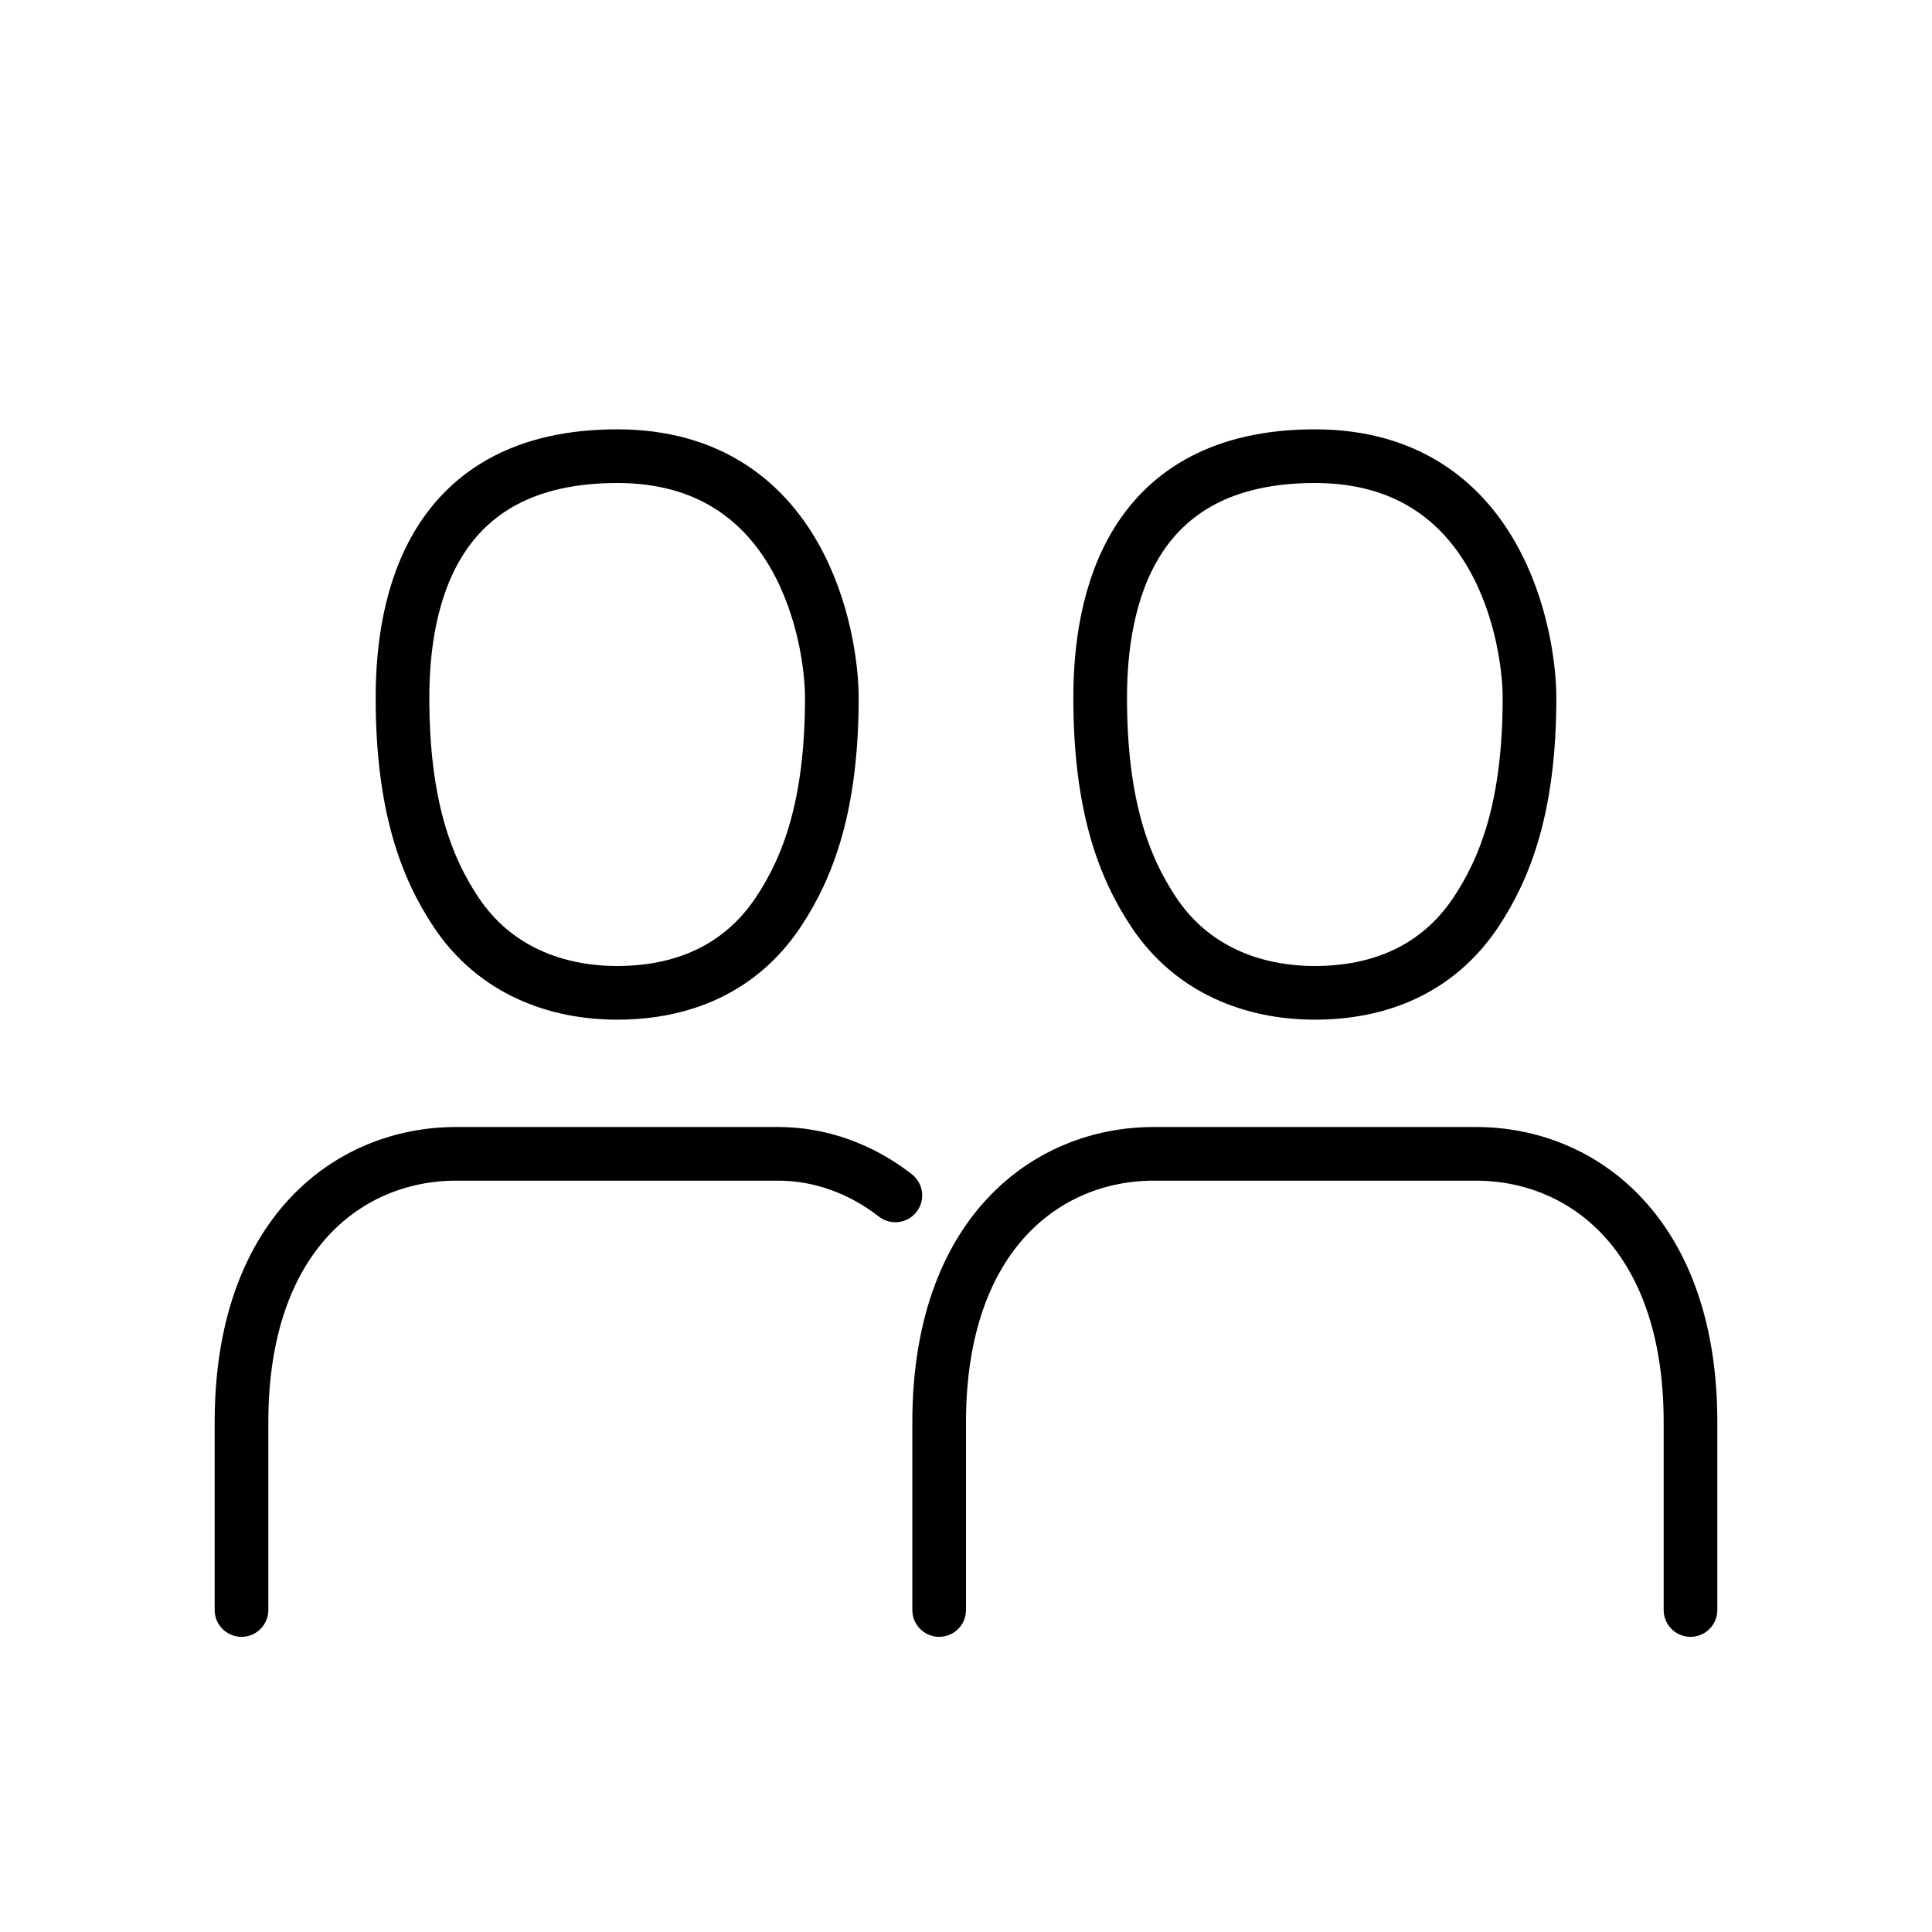
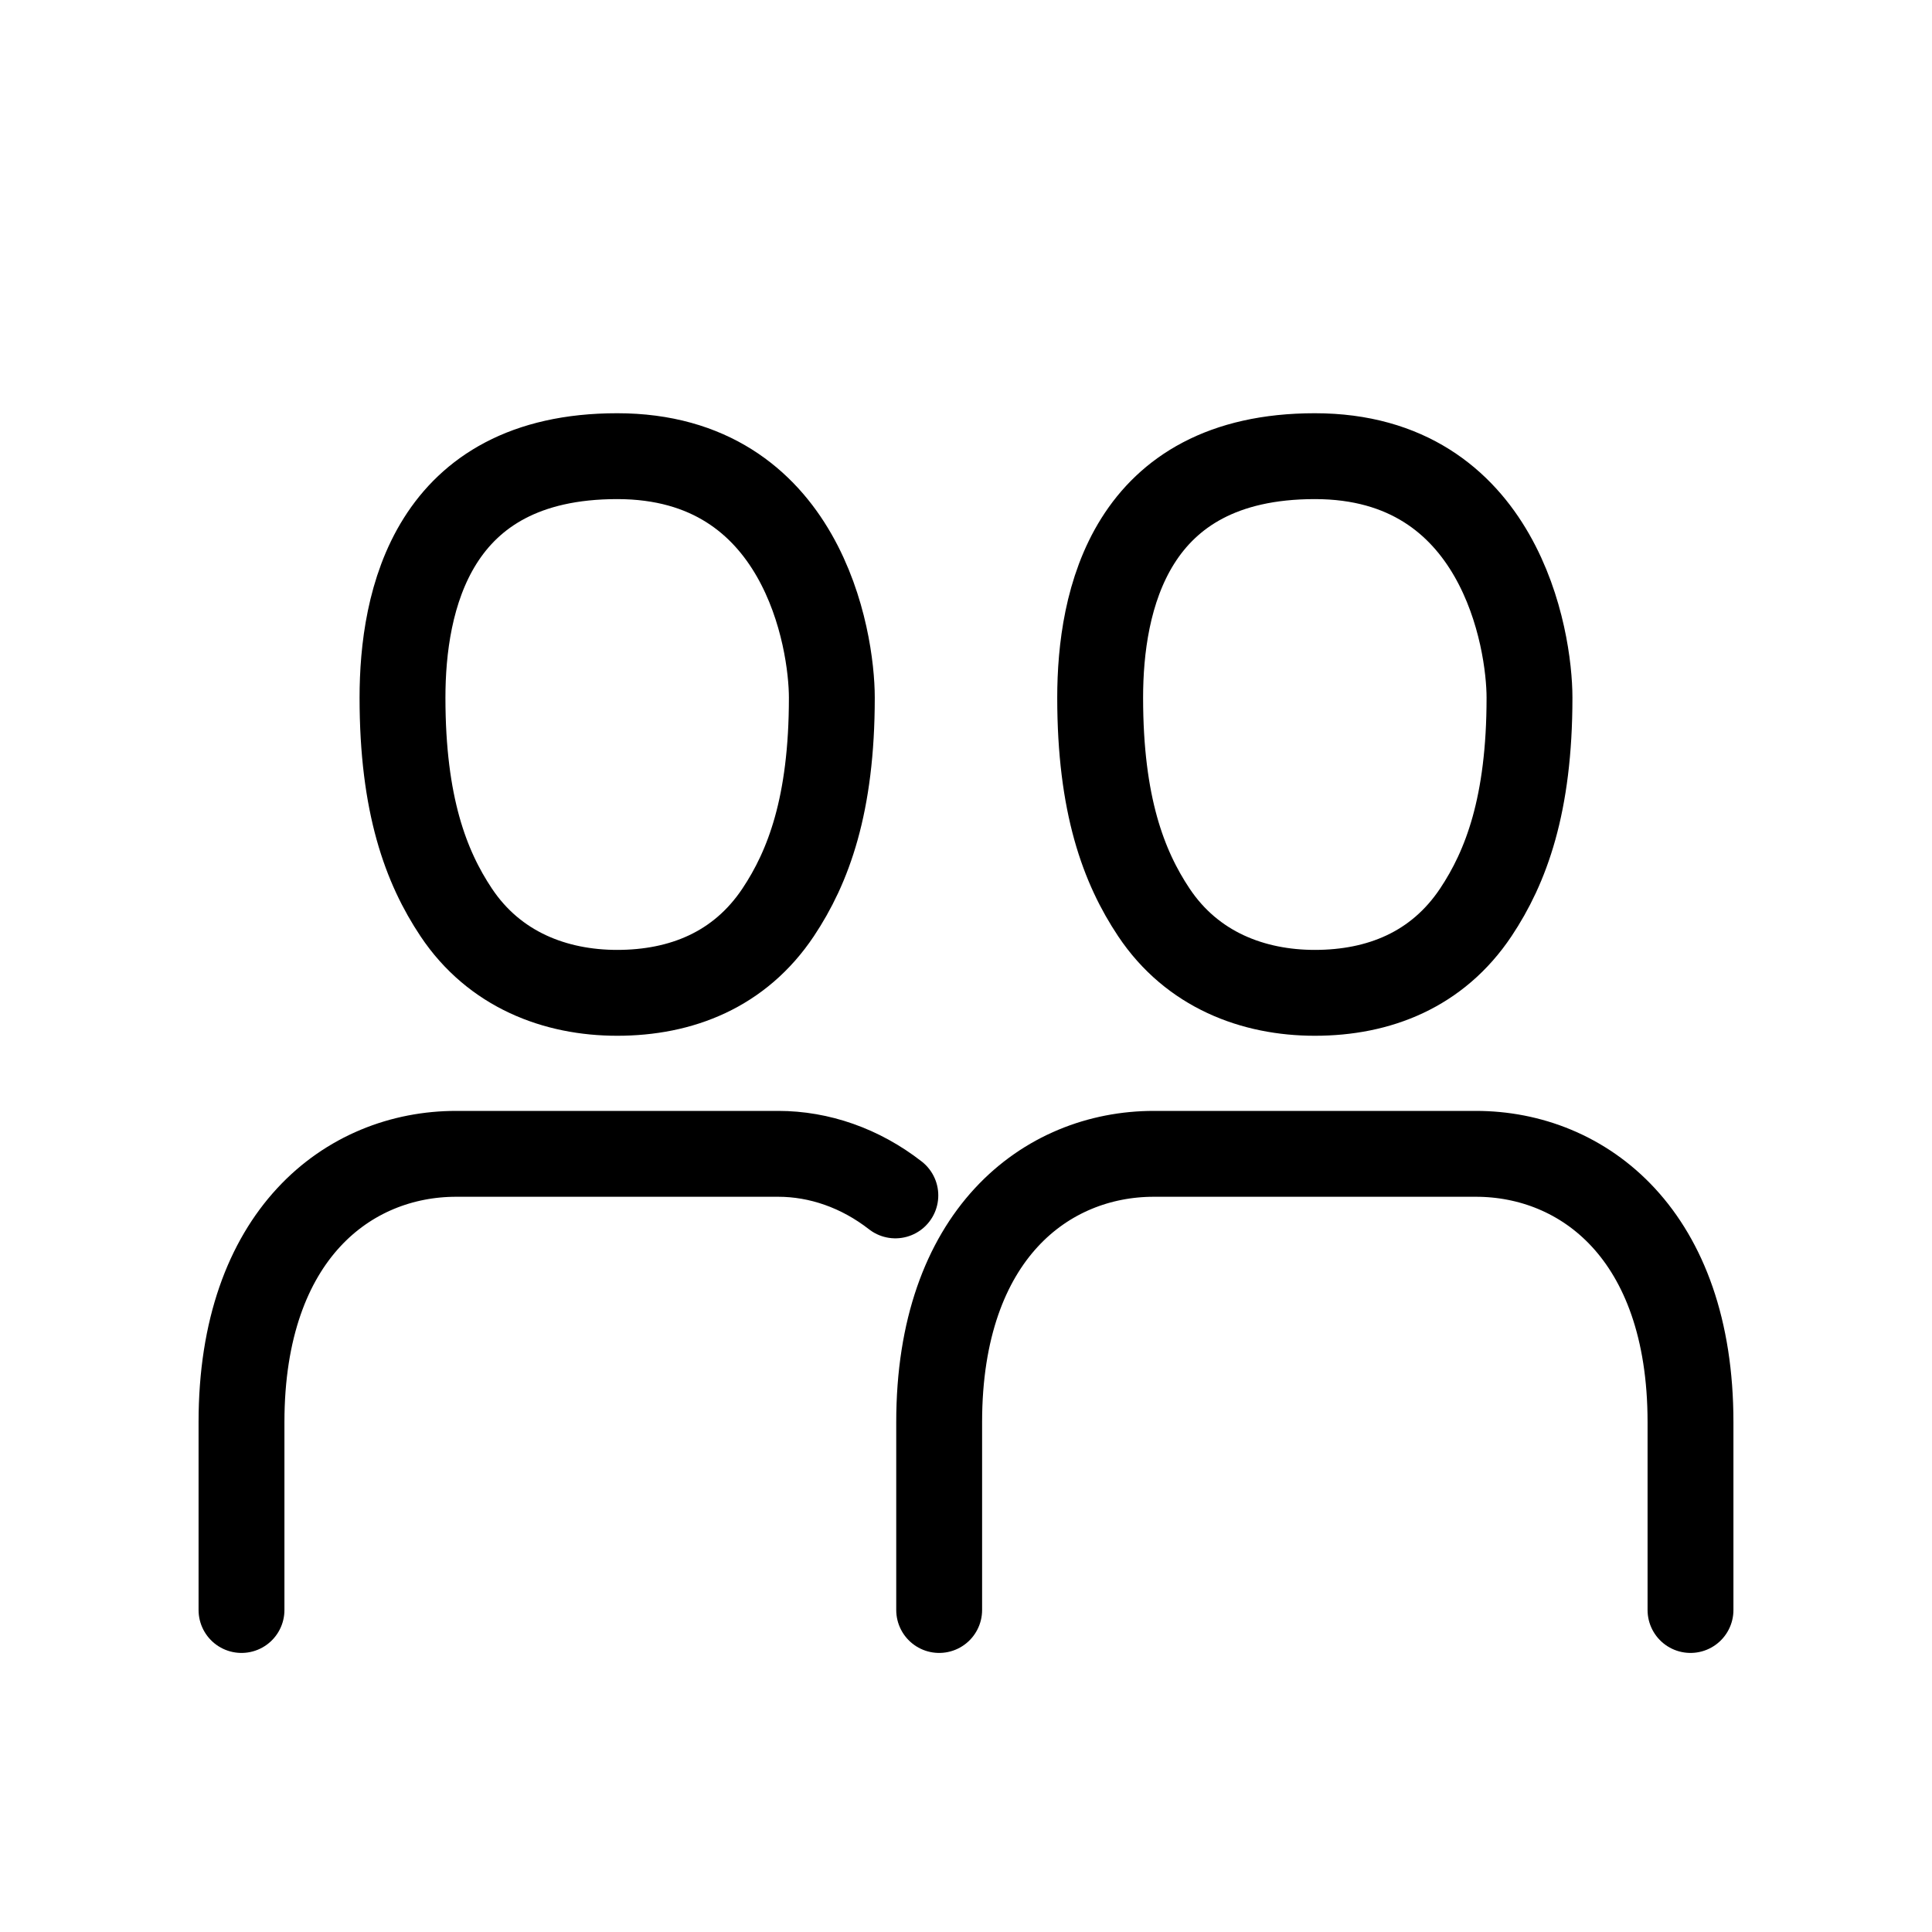
<svg xmlns="http://www.w3.org/2000/svg" id="emoji" viewBox="0 0 72 72">
  <g id="line">
-     <path fill="none" stroke="#000000" stroke-linecap="round" stroke-linejoin="round" stroke-width="2" d="M35,60v-7c0-7,4-10,8-10 c7,0,7,0,12,0c4,0,8,3,8,10c0,4,0,7,0,7 M34,45.098 M9,60c0,0,0-6,0-7c0-7,4-10,8-10c7,0,7,0,12,0 c1.531,0,3.061,0.531,4.367,1.549" />
-     <path fill="none" stroke="#000000" stroke-linejoin="round" stroke-width="2" d="M15,26c0,4,0.876,6.314,2,8 c1.432,2.148,3.706,3,6,3c2.381,0,4.566-0.852,6-3c1.123-1.685,2-4,2-8c0-2.148-1.077-9-8-9S15,22.419,15,26z" />
-     <path fill="none" stroke="#000000" stroke-linejoin="round" stroke-width="2" d="M41,26c0,4,0.876,6.314,2,8 c1.432,2.148,3.706,3,6,3c2.381,0,4.566-0.852,6-3c1.123-1.685,2-4,2-8c0-2.148-1.077-9-8-9C42.077,17,41,22.419,41,26z" />
+     <path fill="none" stroke="#000000" stroke-linecap="round" stroke-linejoin="round" stroke-width="3.200" d="M35,60v-7c0-7,4-10,8-10 c7,0,7,0,12,0c4,0,8,3,8,10c0,4,0,7,0,7 M34,45.098 M9,60c0,0,0-6,0-7c0-7,4-10,8-10c7,0,7,0,12,0 c1.531,0,3.061,0.531,4.367,1.549" />
+     <path fill="none" stroke="#000000" stroke-linejoin="round" stroke-width="3.200" d="M15,26c0,4,0.876,6.314,2,8 c1.432,2.148,3.706,3,6,3c2.381,0,4.566-0.852,6-3c1.123-1.685,2-4,2-8c0-2.148-1.077-9-8-9S15,22.419,15,26z" />
+     <path fill="none" stroke="#000000" stroke-linejoin="round" stroke-width="3.200" d="M41,26c0,4,0.876,6.314,2,8 c1.432,2.148,3.706,3,6,3c2.381,0,4.566-0.852,6-3c1.123-1.685,2-4,2-8c0-2.148-1.077-9-8-9C42.077,17,41,22.419,41,26z" />
  </g>
</svg>
